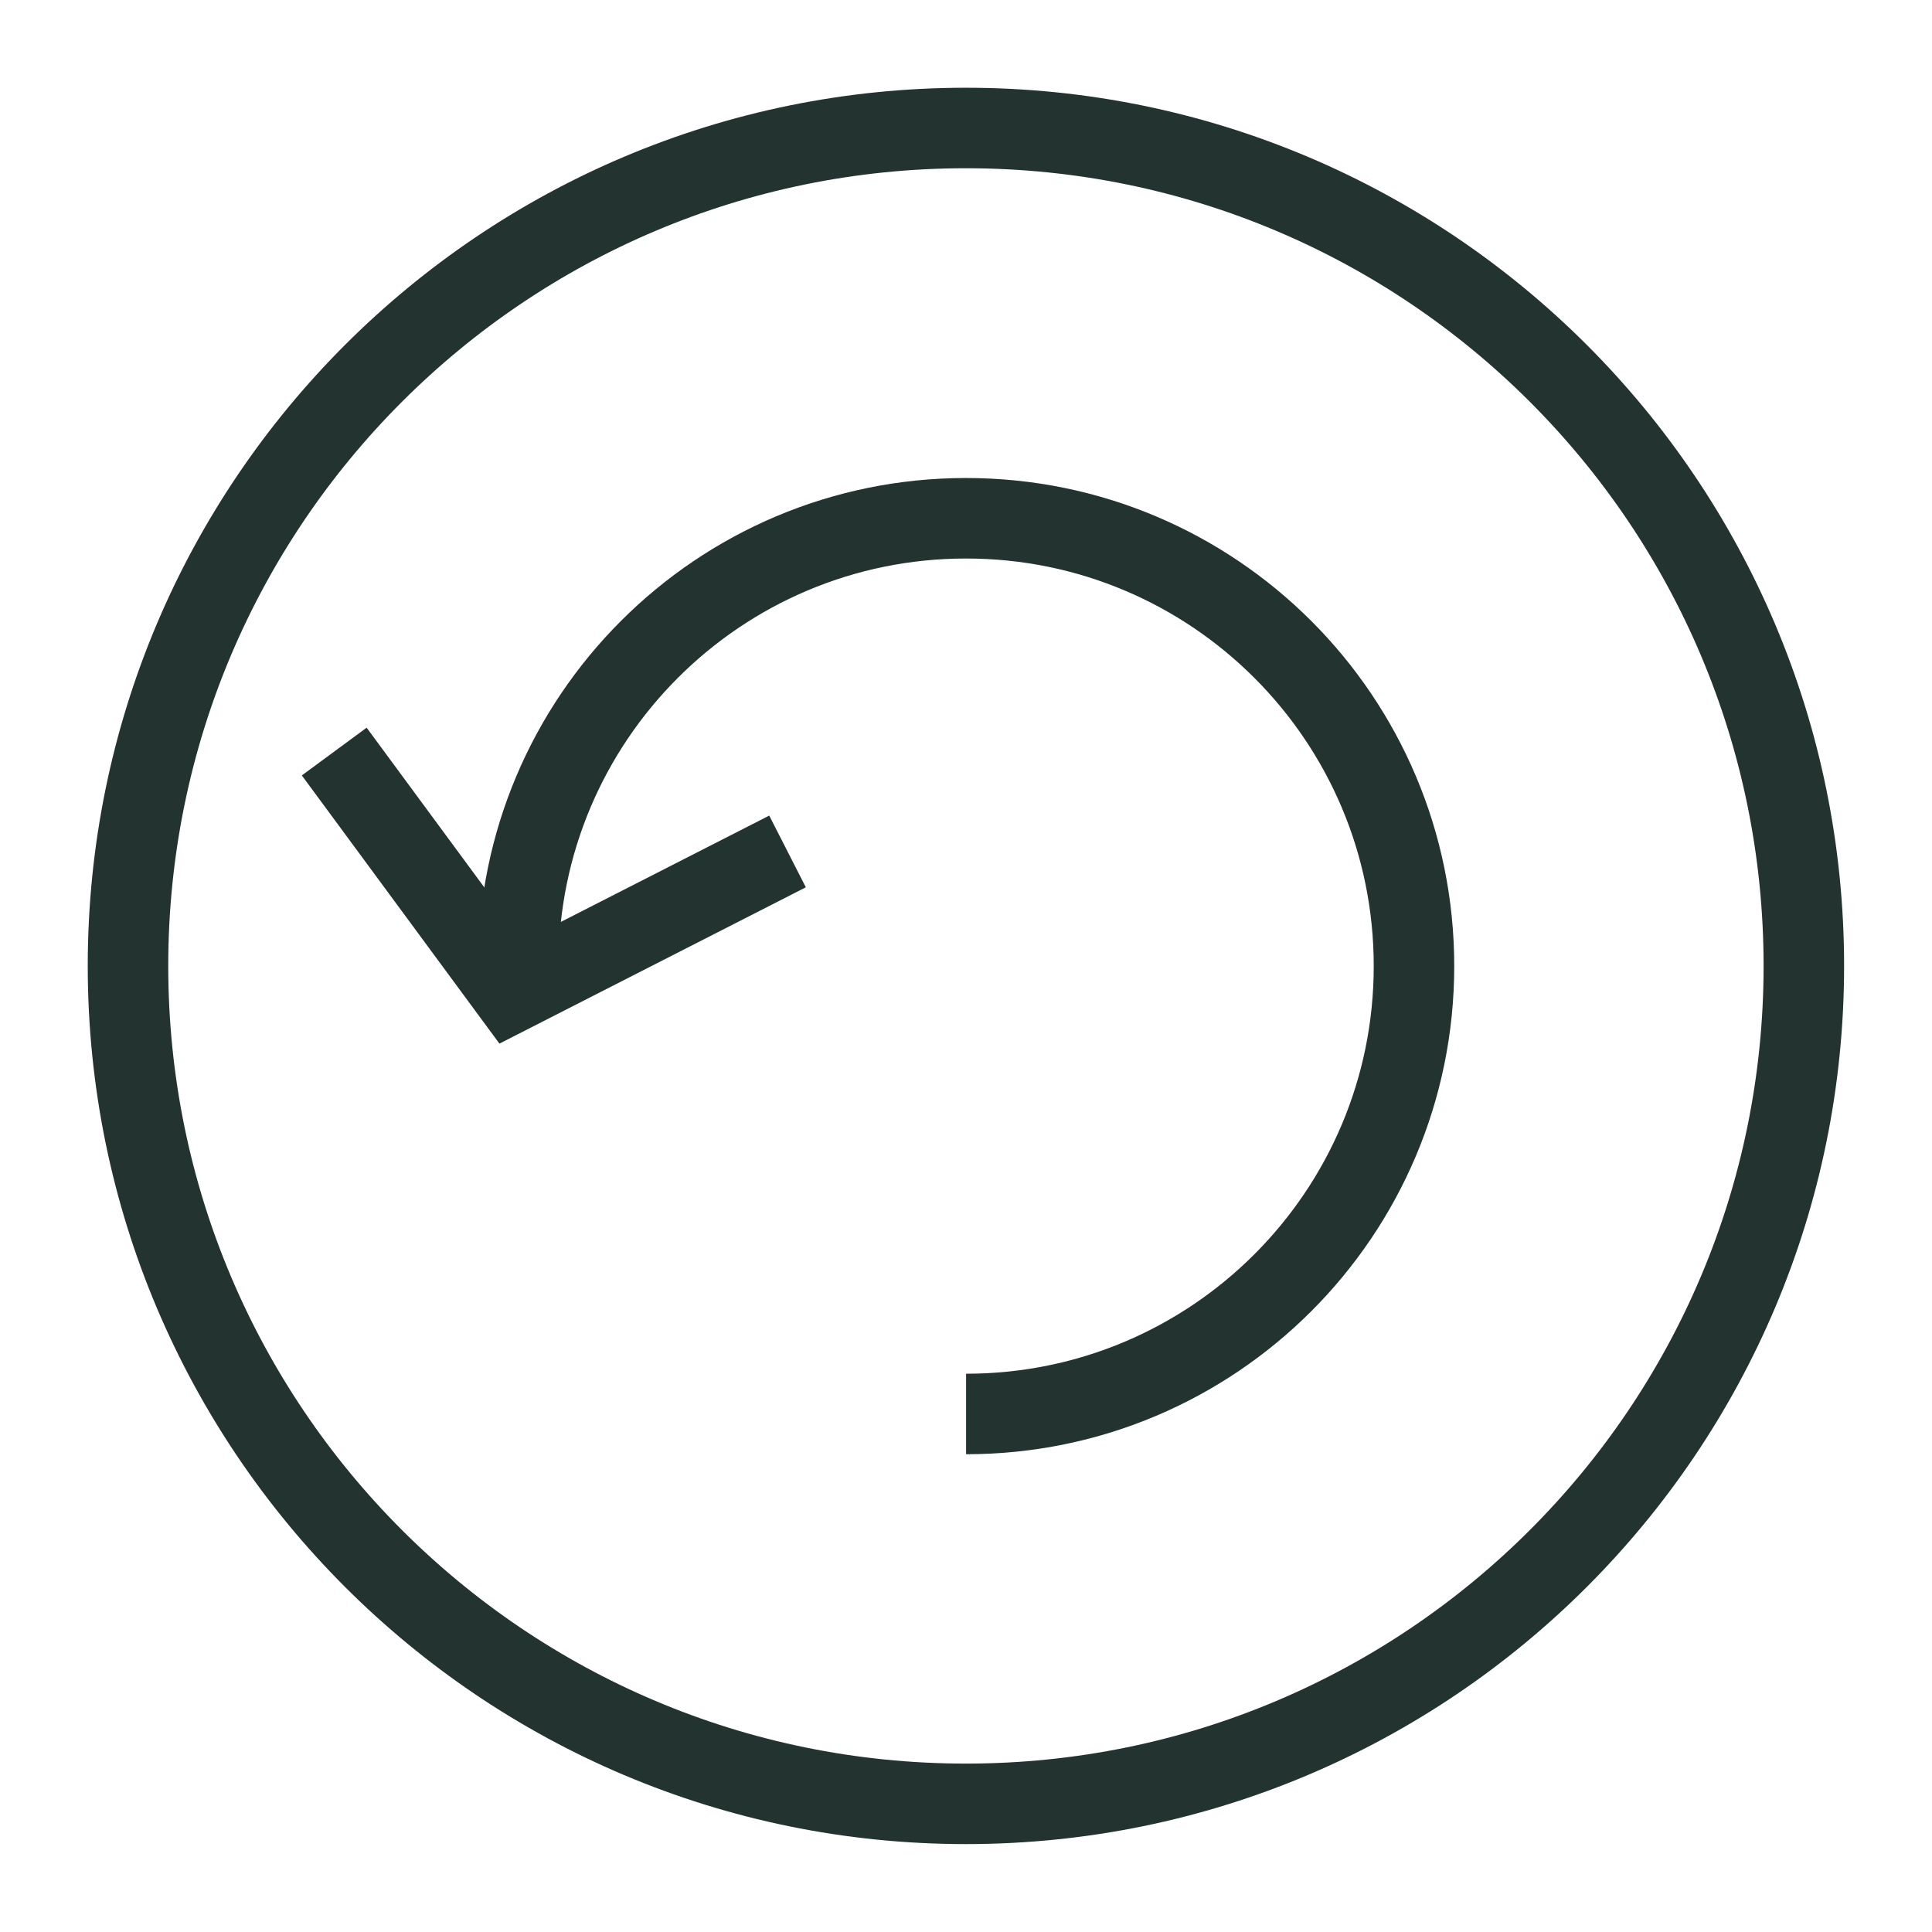
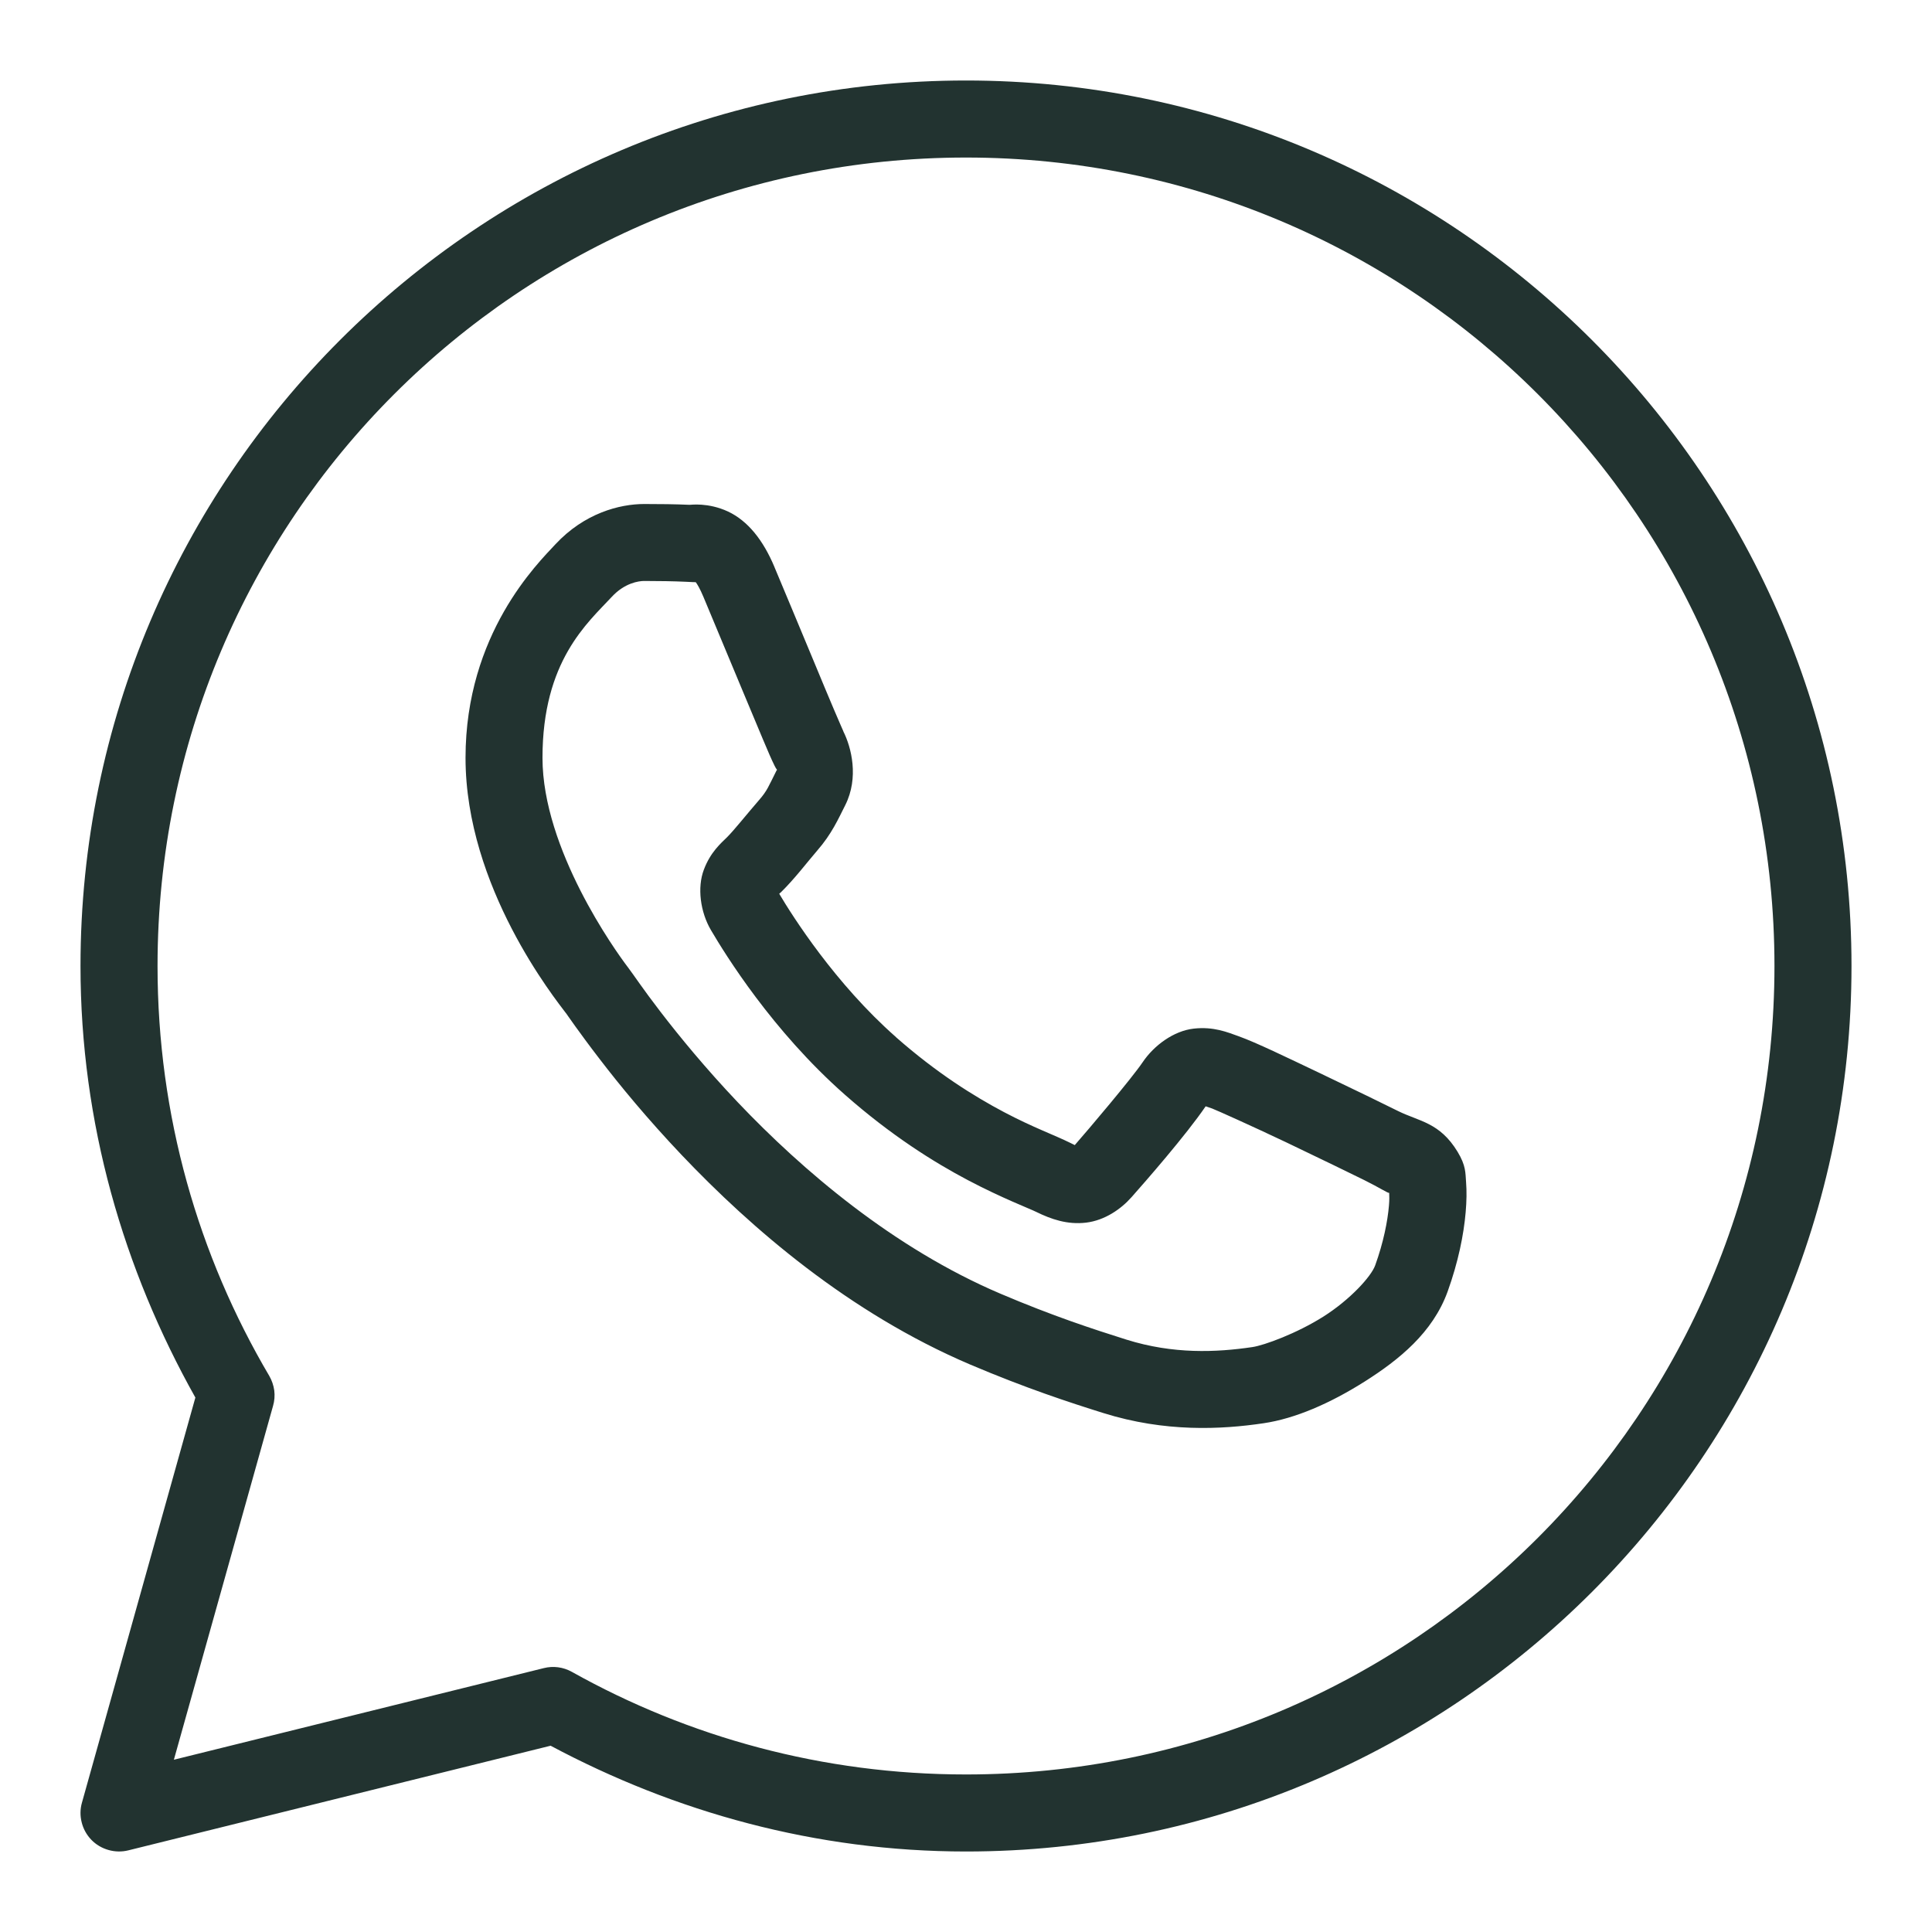
- <svg xmlns="http://www.w3.org/2000/svg" class="flex-shrink-0" width="24" height="24" viewBox="0 0 24 24" fill="none">
-   <circle cx="11.999" cy="11.999" r="10.409" stroke="#223330" />
-   <path d="M4.152 9.336L6.355 12.326L9.783 10.577" stroke="#223330" stroke-miterlimit="10" />
-   <path d="M6.438 12.001C6.438 8.928 8.928 6.438 12.001 6.438C15.074 6.438 17.565 8.928 17.565 12.001C17.565 15.074 15.074 17.565 12.001 17.565" stroke="#223330" stroke-linejoin="round" />
+ <svg xmlns="http://www.w3.org/2000/svg" width="24" height="24" viewBox="0 0 24 24" fill="none">
+   <g id="WhatsApp Line">
+     <path id="Vector" d="M12 1C5.931 1 1 5.931 1 12C1 13.951 1.535 15.771 2.427 17.361L1.018 22.393C0.995 22.473 0.994 22.558 1.015 22.639C1.035 22.72 1.077 22.795 1.135 22.855C1.193 22.915 1.266 22.958 1.347 22.981C1.427 23.004 1.512 23.006 1.593 22.986L6.84 21.686C8.382 22.509 10.131 23 12 23C18.069 23 23 18.069 23 12C23 5.931 18.069 1 12 1ZM12 1.957C17.552 1.957 22.043 6.448 22.043 12C22.043 17.552 17.552 22.043 12 22.043C10.22 22.043 8.553 21.579 7.103 20.768C6.997 20.709 6.873 20.692 6.755 20.722L2.16 21.86L3.392 17.464C3.41 17.402 3.415 17.337 3.407 17.273C3.398 17.209 3.377 17.147 3.345 17.092C2.464 15.598 1.957 13.86 1.957 12C1.957 6.448 6.448 1.957 12 1.957ZM8.003 6.261C7.696 6.261 7.259 6.375 6.899 6.762C6.683 6.995 5.783 7.872 5.783 9.414C5.783 11.022 6.898 12.409 7.032 12.588H7.033V12.588C7.021 12.572 7.204 12.838 7.45 13.157C7.695 13.477 8.039 13.896 8.47 14.35C9.333 15.258 10.545 16.308 12.05 16.95C12.744 17.245 13.29 17.423 13.705 17.553C14.473 17.794 15.172 17.758 15.697 17.68C16.09 17.622 16.523 17.433 16.951 17.163C17.379 16.892 17.798 16.555 17.983 16.044C18.115 15.677 18.183 15.338 18.207 15.059C18.219 14.92 18.221 14.797 18.212 14.683C18.203 14.569 18.212 14.482 18.106 14.307C17.884 13.942 17.631 13.932 17.368 13.802C17.222 13.729 16.806 13.526 16.388 13.327C15.971 13.129 15.61 12.953 15.388 12.873C15.248 12.823 15.076 12.75 14.828 12.778C14.581 12.806 14.336 12.985 14.194 13.196C14.059 13.396 13.516 14.037 13.351 14.225C13.348 14.224 13.363 14.23 13.297 14.198C13.093 14.097 12.842 14.01 12.472 13.815C12.101 13.619 11.638 13.331 11.13 12.884V12.883C10.375 12.218 9.846 11.383 9.68 11.103C9.691 11.09 9.678 11.106 9.702 11.083L9.703 11.082C9.874 10.914 10.025 10.713 10.152 10.566C10.333 10.358 10.413 10.174 10.5 10.002C10.672 9.66 10.576 9.283 10.476 9.085V9.084C10.483 9.097 10.422 8.963 10.357 8.808C10.291 8.653 10.207 8.451 10.118 8.236C9.939 7.807 9.739 7.325 9.62 7.043V7.042C9.48 6.709 9.29 6.47 9.043 6.354C8.795 6.239 8.576 6.272 8.567 6.271H8.566C8.389 6.263 8.195 6.261 8.003 6.261ZM8.003 7.217C8.187 7.217 8.369 7.22 8.521 7.227C8.678 7.235 8.668 7.235 8.638 7.221C8.608 7.207 8.649 7.202 8.738 7.414C8.854 7.69 9.055 8.174 9.235 8.605C9.325 8.82 9.409 9.022 9.476 9.181C9.543 9.339 9.58 9.428 9.622 9.512V9.513L9.623 9.514C9.664 9.596 9.66 9.544 9.646 9.572C9.545 9.773 9.531 9.822 9.429 9.939C9.274 10.118 9.115 10.318 9.031 10.401C8.958 10.473 8.825 10.585 8.743 10.805C8.66 11.025 8.699 11.328 8.831 11.553C9.008 11.854 9.592 12.803 10.498 13.601C11.069 14.104 11.6 14.437 12.025 14.661C12.45 14.885 12.796 15.016 12.873 15.055C13.057 15.145 13.258 15.216 13.492 15.188C13.725 15.16 13.927 15.018 14.055 14.873L14.056 14.872C14.227 14.679 14.734 14.1 14.977 13.743C14.987 13.747 14.984 13.744 15.065 13.773V13.774H15.066C15.103 13.787 15.565 13.994 15.977 14.19C16.39 14.387 16.808 14.591 16.944 14.658C17.14 14.755 17.233 14.819 17.257 14.819C17.259 14.861 17.26 14.907 17.254 14.976C17.238 15.168 17.186 15.434 17.083 15.719C17.033 15.858 16.771 16.145 16.44 16.355C16.109 16.564 15.706 16.712 15.557 16.734C15.109 16.8 14.576 16.824 13.992 16.641C13.586 16.513 13.081 16.349 12.426 16.07C11.098 15.504 9.97 14.54 9.164 13.692C8.761 13.267 8.438 12.872 8.208 12.573C7.979 12.275 7.879 12.12 7.796 12.01L7.795 12.009C7.646 11.813 6.739 10.551 6.739 9.414C6.739 8.211 7.298 7.739 7.6 7.414C7.759 7.242 7.933 7.217 8.003 7.217Z" fill="#223330" />
+   </g>
</svg>
